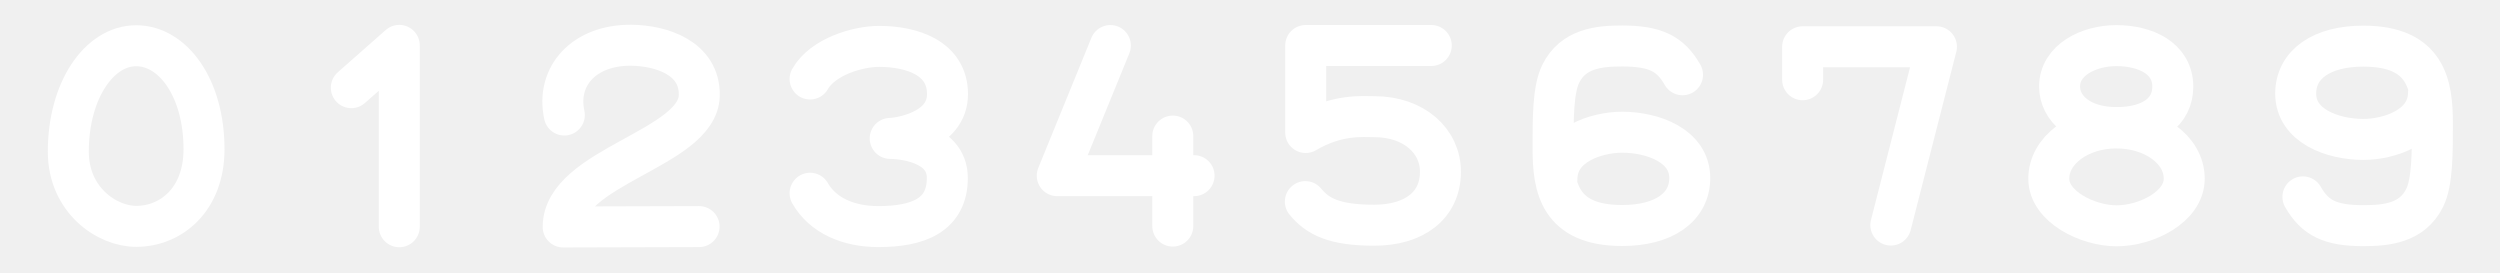
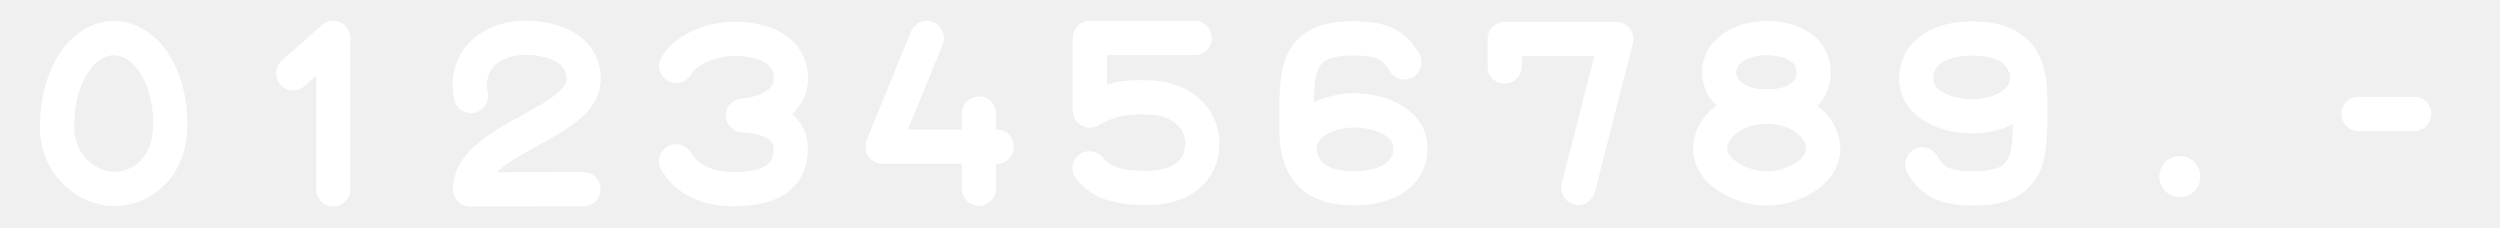
- <svg xmlns="http://www.w3.org/2000/svg" width="152.5mm" height="16.6mm" viewBox="0 0 152.5 16.6" version="1.1" id="svg1">
+ <svg xmlns="http://www.w3.org/2000/svg" width="182.7mm" height="16.6mm" viewBox="0 0 182.7 16.6" version="1.1" id="svg1">
  <defs id="defs1" />
  <g id="layer1">
    <path style="fill:none;stroke:#ffffff;stroke-width:2.5;stroke-linecap:round;stroke-linejoin:round;stroke-dasharray:none" d="M 34.424,7.016 C 33.91,4.654 35.624,2.736 38.5,2.76 c 1.826,0.015 4.204,0.772 4.156,3.064 -0.068,3.253 -8.302,4.329 -8.302,8.021 l 8.29,-0.023" id="path43" />
    <path style="fill:none;stroke:#ffffff;stroke-width:2.5;stroke-linecap:round;stroke-linejoin:round;stroke-dasharray:none" d="m 49.415,4.818 c 0.772,-1.356 2.9,-1.988 4.209,-1.988 2.035,0 4.174,0.725 4.174,2.912 0,2.304 -3.048,2.701 -3.496,2.701 0.488,0 3.485,0.158 3.485,2.409 0,2.292 -1.801,2.97 -4.209,2.97 -1.824,0 -3.391,-0.678 -4.163,-2.035" id="path44" />
    <path style="fill:none;stroke:#ffffff;stroke-width:2.5;stroke-linecap:round;stroke-linejoin:round;stroke-dasharray:none" d="M 24.356,13.831 V 2.768 l -2.926,2.58" id="path46" />
    <path id="path47" style="fill:none;stroke:#ffffff;stroke-width:2.5;stroke-linecap:round;stroke-linejoin:round" d="m 12.445,9.101 c 0,3.089 -2.025,4.707 -4.139,4.707 -1.784,0 -4.139,-1.602 -4.139,-4.558 -1e-7,-3.75 1.89,-6.46 4.139,-6.46 2.239,0 4.139,2.561 4.139,6.311 z" />
    <path id="path47-1" style="fill:none;stroke:#ffffff;stroke-width:2.5;stroke-linecap:round;stroke-linejoin:round" d="m 132.54,5.291 c 0,1.518 -1.278,2.491 -3.425,2.491 -2.23,0 -3.48,-1.172 -3.48,-2.508 0,-1.601 1.758,-2.491 3.461,-2.491 1.76,0 3.445,0.758 3.445,2.508 z" />
    <path id="path47-1-7" style="fill:none;stroke:#ffffff;stroke-width:2.5;stroke-linecap:round;stroke-linejoin:round" d="m 133.238,10.902 c 0,1.716 -2.306,2.872 -4.123,2.872 -1.784,0 -4.139,-1.172 -4.139,-2.872 0,-1.749 1.875,-3.098 4.124,-3.098 2.239,0 4.138,1.316 4.138,3.098 z" />
    <path style="fill:none;stroke:#ffffff;stroke-width:2.5;stroke-linecap:round;stroke-linejoin:round;stroke-dasharray:none" d="m 67.733,2.778 -3.241,7.938 h 8.346" id="path64" />
    <path style="fill:none;stroke:#ffffff;stroke-width:2.5;stroke-linecap:round;stroke-linejoin:round;stroke-dasharray:none" d="M 71.54,8.301 V 13.791" id="path65" />
    <path style="fill:none;stroke:#ffffff;stroke-width:2.5;stroke-linecap:round;stroke-linejoin:round;stroke-dasharray:none" d="m 87.308,2.776 h -7.661 v 5.307 c 1.918,-1.137 3.515,-0.966 4.186,-0.966 2.425,0 4.034,1.487 4.034,3.357 0,2.067 -1.609,3.264 -4.042,3.264 -2.433,0 -3.452,-0.529 -4.199,-1.44" id="path66" />
    <path style="fill:none;stroke:#ffffff;stroke-width:2.5;stroke-linecap:round;stroke-linejoin:round;stroke-dasharray:none" d="m 140.478,12.009 c 0.74,1.298 1.675,1.756 3.694,1.756 1.427,0 2.974,-0.165 3.732,-1.693 0.485,-0.977 0.471,-2.785 0.471,-4.569 0,-2.315 -0.363,-4.689 -4.216,-4.689 -2.519,0 -4.122,1.098 -4.122,2.899 0,1.964 2.242,2.792 4.129,2.792 1.526,0 3.951,-0.736 3.974,-2.838" id="path67-6" />
    <path style="fill:none;stroke:#ffffff;stroke-width:2.5;stroke-linecap:round;stroke-linejoin:round;stroke-dasharray:none" d="m 102.634,4.561 c -0.74,-1.298 -1.675,-1.756 -3.694,-1.756 -1.427,0 -2.974,0.165 -3.732,1.693 -0.485,0.977 -0.471,2.785 -0.471,4.569 0,2.315 0.363,4.689 4.216,4.689 2.519,0 4.122,-1.098 4.122,-2.899 0,-1.964 -2.242,-2.792 -4.129,-2.792 -1.526,0 -3.951,0.736 -3.974,2.838" id="path67-6-1" />
    <path style="fill:none;stroke:#ffffff;stroke-width:2.5;stroke-linecap:round;stroke-linejoin:round;stroke-dasharray:none" d="M 109.961,4.864 V 2.853 h 8.162 l -2.783,10.875" id="path68" />
+     <circle style="fill:#ffffff;stroke-width:0.12;stroke-linejoin:round" id="path74" cx="159.3" cy="12.908" r="1.5" />
+     <path style="fill:none;stroke:#ffffff;stroke-width:2.5;stroke-linecap:round;stroke-linejoin:round;stroke-dasharray:none;stroke-opacity:1" d="m 172.36,8.325 4.08,2.5e-6" id="path76" />
  </g>
</svg>
